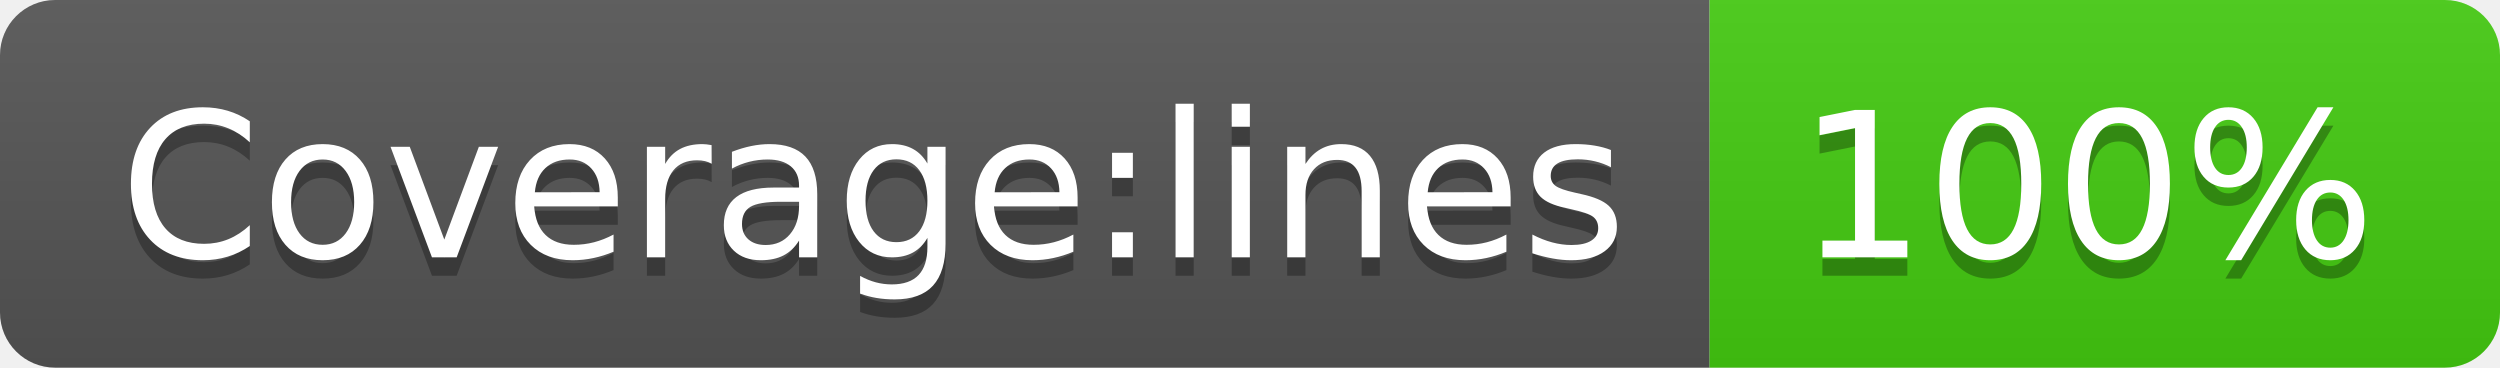
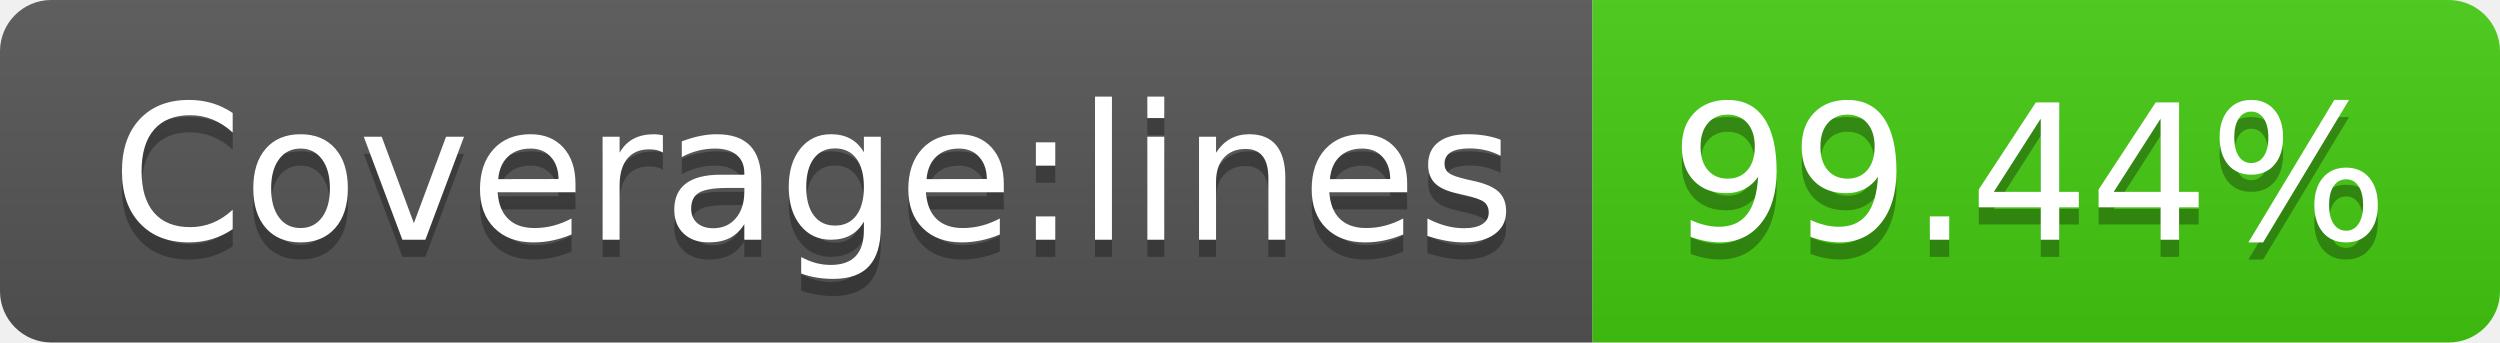
- <svg xmlns="http://www.w3.org/2000/svg" width="136" height="20">
+ <svg xmlns="http://www.w3.org/2000/svg" width="146" height="20">
  <linearGradient id="b" x2="0" y2="100%">
    <stop offset="0" stop-color="#bbb" stop-opacity=".1" />
    <stop offset="1" stop-opacity=".1" />
  </linearGradient>
  <clipPath id="a">
-     <rect width="136" height="20" rx="3" fill="#fff" />
+     <rect width="146" height="20" rx="3" fill="#fff" />
  </clipPath>
  <g clip-path="url(#a)">
    <path fill="#555" d="M0 0h93v20H0z" />
-     <path fill="#4c1" d="M93 0h43v20H93z" />
-     <path fill="url(#b)" d="M0 0h136v20H0z" />
+     <path fill="#4c1" d="M93 0h53v20H93z" />
+     <path fill="url(#b)" d="M0 0h146v20H0z" />
  </g>
  <g fill="#fff" text-anchor="middle" font-family="DejaVu Sans,Verdana,Geneva,sans-serif" font-size="110">
    <text x="475" y="150" fill="#010101" fill-opacity=".3" transform="scale(.1)" textLength="830">Coverage:lines</text>
    <text x="475" y="140" transform="scale(.1)" textLength="830">Coverage:lines</text>
-     <text x="1135" y="150" fill="#010101" fill-opacity=".3" transform="scale(.1)" textLength="330">100%</text>
-     <text x="1135" y="140" transform="scale(.1)" textLength="330">100%</text>
+     <text x="1185" y="150" fill="#010101" fill-opacity=".3" transform="scale(.1)" textLength="430">99.44%</text>
+     <text x="1185" y="140" transform="scale(.1)" textLength="430">99.44%</text>
  </g>
</svg>
